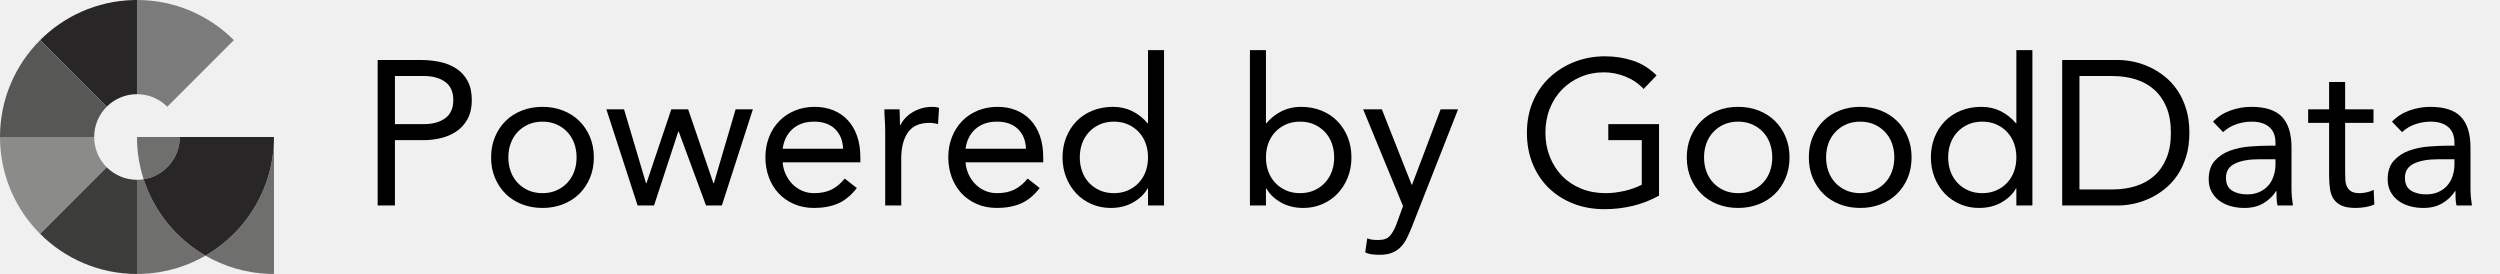
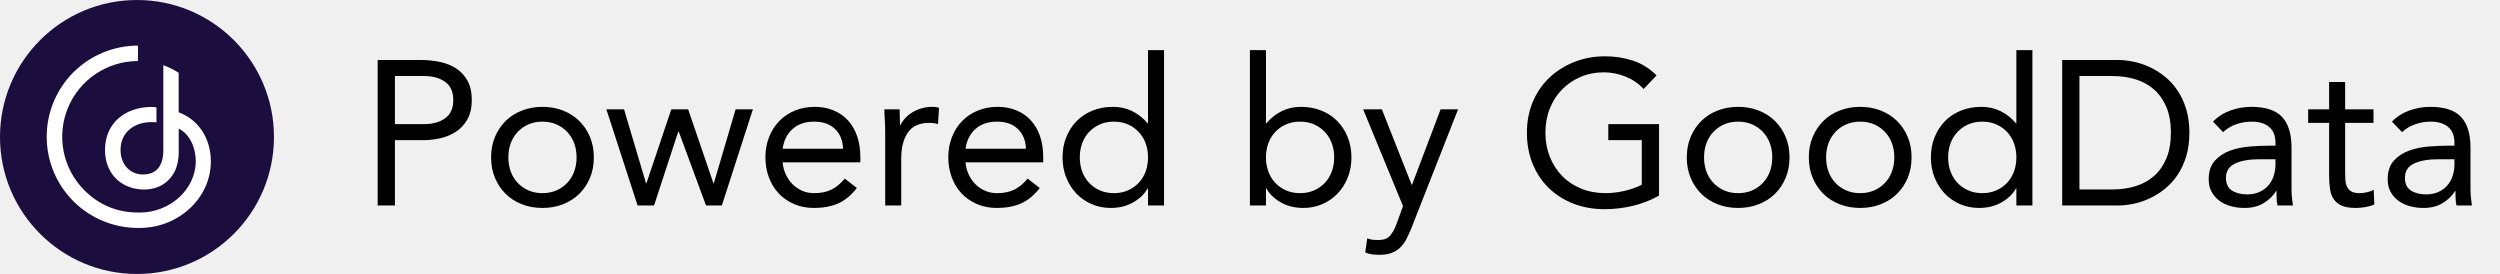
- <svg xmlns="http://www.w3.org/2000/svg" width="146px" height="16px" viewBox="0 0 146 16" version="1.1">
-   <g id="Design" stroke="none" stroke-width="1" fill="none" fill-rule="evenodd">
-     <g id="Specification" transform="translate(-30, -70)">
-       <g id="watermark/small" transform="translate(30, 70)">
-         <path d="M23.064,12 L23.064,8.184 L24.768,8.184 C25.064,8.184 25.376,8.148 25.704,8.076 C26.032,8.004 26.334,7.88 26.61,7.704 C26.886,7.528 27.112,7.288 27.288,6.984 C27.464,6.68 27.552,6.296 27.552,5.832 C27.552,5.392 27.47,5.022 27.306,4.722 C27.142,4.422 26.922,4.182 26.646,4.002 C26.37,3.822 26.054,3.694 25.698,3.618 C25.342,3.542 24.968,3.504 24.576,3.504 L24.576,3.504 L22.056,3.504 L22.056,12 L23.064,12 Z M24.768,7.248 L23.064,7.248 L23.064,4.44 L24.768,4.44 C25.272,4.44 25.682,4.554 25.998,4.782 C26.314,5.01 26.472,5.364 26.472,5.844 C26.472,6.324 26.314,6.678 25.998,6.906 C25.682,7.134 25.272,7.248 24.768,7.248 L24.768,7.248 Z M31.68,12.144 C32.112,12.144 32.512,12.072 32.88,11.928 C33.248,11.784 33.564,11.582 33.828,11.322 C34.092,11.062 34.3,10.752 34.452,10.392 C34.604,10.032 34.68,9.632 34.68,9.192 C34.68,8.752 34.604,8.352 34.452,7.992 C34.3,7.632 34.092,7.322 33.828,7.062 C33.564,6.802 33.248,6.6 32.88,6.456 C32.512,6.312 32.112,6.24 31.68,6.24 C31.248,6.24 30.848,6.312 30.48,6.456 C30.112,6.6 29.796,6.802 29.532,7.062 C29.268,7.322 29.06,7.632 28.908,7.992 C28.756,8.352 28.68,8.752 28.68,9.192 C28.68,9.632 28.756,10.032 28.908,10.392 C29.06,10.752 29.268,11.062 29.532,11.322 C29.796,11.582 30.112,11.784 30.48,11.928 C30.848,12.072 31.248,12.144 31.68,12.144 Z M31.68,11.28 C31.376,11.28 31.102,11.226 30.858,11.118 C30.614,11.01 30.404,10.862 30.228,10.674 C30.052,10.486 29.918,10.266 29.826,10.014 C29.734,9.762 29.688,9.488 29.688,9.192 C29.688,8.896 29.734,8.622 29.826,8.37 C29.918,8.118 30.052,7.898 30.228,7.71 C30.404,7.522 30.614,7.374 30.858,7.266 C31.102,7.158 31.376,7.104 31.68,7.104 C31.984,7.104 32.258,7.158 32.502,7.266 C32.746,7.374 32.956,7.522 33.132,7.71 C33.308,7.898 33.442,8.118 33.534,8.37 C33.626,8.622 33.672,8.896 33.672,9.192 C33.672,9.488 33.626,9.762 33.534,10.014 C33.442,10.266 33.308,10.486 33.132,10.674 C32.956,10.862 32.746,11.01 32.502,11.118 C32.258,11.226 31.984,11.28 31.68,11.28 Z M38.196,12 L39.612,7.68 L39.636,7.68 L41.232,12 L42.156,12 L43.968,6.384 L42.96,6.384 L41.688,10.704 L41.664,10.704 L40.188,6.384 L39.204,6.384 L37.752,10.704 L37.728,10.704 L36.444,6.384 L35.412,6.384 L37.236,12 L38.196,12 Z M47.544,12.144 C48.072,12.144 48.536,12.058 48.936,11.886 C49.336,11.714 49.704,11.412 50.04,10.98 L50.04,10.98 L49.332,10.428 C49.108,10.708 48.856,10.92 48.576,11.064 C48.296,11.208 47.952,11.28 47.544,11.28 C47.288,11.28 47.052,11.232 46.836,11.136 C46.62,11.04 46.432,10.91 46.272,10.746 C46.112,10.582 45.982,10.39 45.882,10.17 C45.782,9.95 45.724,9.72 45.708,9.48 L45.708,9.48 L50.244,9.48 L50.244,9.18 C50.244,8.716 50.18,8.302 50.052,7.938 C49.924,7.574 49.742,7.266 49.506,7.014 C49.27,6.762 48.988,6.57 48.66,6.438 C48.332,6.306 47.972,6.24 47.58,6.24 C47.164,6.24 46.78,6.312 46.428,6.456 C46.076,6.6 45.772,6.802 45.516,7.062 C45.26,7.322 45.06,7.634 44.916,7.998 C44.772,8.362 44.7,8.76 44.7,9.192 C44.7,9.6 44.766,9.984 44.898,10.344 C45.03,10.704 45.218,11.016 45.462,11.28 C45.706,11.544 46.004,11.754 46.356,11.91 C46.708,12.066 47.104,12.144 47.544,12.144 Z M49.236,8.688 L45.708,8.688 C45.772,8.208 45.964,7.824 46.284,7.536 C46.604,7.248 47.024,7.104 47.544,7.104 C48.064,7.104 48.472,7.248 48.768,7.536 C49.064,7.824 49.22,8.208 49.236,8.688 L49.236,8.688 Z M52.632,12 L52.632,9.264 C52.632,8.616 52.762,8.106 53.022,7.734 C53.282,7.362 53.7,7.176 54.276,7.176 C54.452,7.176 54.62,7.2 54.78,7.248 L54.78,7.248 L54.84,6.3 C54.776,6.276 54.712,6.26 54.648,6.252 C54.584,6.244 54.52,6.24 54.456,6.24 C54.224,6.24 54.008,6.27 53.808,6.33 C53.608,6.39 53.428,6.47 53.268,6.57 C53.108,6.67 52.97,6.784 52.854,6.912 C52.738,7.04 52.648,7.172 52.584,7.308 L52.584,7.308 L52.56,7.308 C52.56,7.148 52.556,6.992 52.548,6.84 C52.54,6.688 52.536,6.536 52.536,6.384 L52.536,6.384 L51.648,6.384 C51.648,6.568 51.656,6.772 51.672,6.996 C51.688,7.22 51.696,7.46 51.696,7.716 L51.696,7.716 L51.696,12 L52.632,12 Z M58.224,12.144 C58.752,12.144 59.216,12.058 59.616,11.886 C60.016,11.714 60.384,11.412 60.72,10.98 L60.72,10.98 L60.012,10.428 C59.788,10.708 59.536,10.92 59.256,11.064 C58.976,11.208 58.632,11.28 58.224,11.28 C57.968,11.28 57.732,11.232 57.516,11.136 C57.3,11.04 57.112,10.91 56.952,10.746 C56.792,10.582 56.662,10.39 56.562,10.17 C56.462,9.95 56.404,9.72 56.388,9.48 L56.388,9.48 L60.924,9.48 L60.924,9.18 C60.924,8.716 60.86,8.302 60.732,7.938 C60.604,7.574 60.422,7.266 60.186,7.014 C59.95,6.762 59.668,6.57 59.34,6.438 C59.012,6.306 58.652,6.24 58.26,6.24 C57.844,6.24 57.46,6.312 57.108,6.456 C56.756,6.6 56.452,6.802 56.196,7.062 C55.94,7.322 55.74,7.634 55.596,7.998 C55.452,8.362 55.38,8.76 55.38,9.192 C55.38,9.6 55.446,9.984 55.578,10.344 C55.71,10.704 55.898,11.016 56.142,11.28 C56.386,11.544 56.684,11.754 57.036,11.91 C57.388,12.066 57.784,12.144 58.224,12.144 Z M59.916,8.688 L56.388,8.688 C56.452,8.208 56.644,7.824 56.964,7.536 C57.284,7.248 57.704,7.104 58.224,7.104 C58.744,7.104 59.152,7.248 59.448,7.536 C59.744,7.824 59.9,8.208 59.916,8.688 L59.916,8.688 Z M64.86,12.144 C65.364,12.144 65.806,12.034 66.186,11.814 C66.566,11.594 66.844,11.324 67.02,11.004 L67.02,11.004 L67.044,11.004 L67.044,12 L67.98,12 L67.98,2.928 L67.044,2.928 L67.044,7.2 L67.02,7.2 C66.764,6.896 66.466,6.66 66.126,6.492 C65.786,6.324 65.412,6.24 65.004,6.24 C64.564,6.24 64.162,6.314 63.798,6.462 C63.434,6.61 63.124,6.816 62.868,7.08 C62.612,7.344 62.412,7.656 62.268,8.016 C62.124,8.376 62.052,8.768 62.052,9.192 C62.052,9.616 62.124,10.008 62.268,10.368 C62.412,10.728 62.61,11.04 62.862,11.304 C63.114,11.568 63.412,11.774 63.756,11.922 C64.1,12.07 64.468,12.144 64.86,12.144 Z M65.052,11.28 C64.748,11.28 64.474,11.226 64.23,11.118 C63.986,11.01 63.776,10.862 63.6,10.674 C63.424,10.486 63.29,10.266 63.198,10.014 C63.106,9.762 63.06,9.488 63.06,9.192 C63.06,8.896 63.106,8.622 63.198,8.37 C63.29,8.118 63.424,7.898 63.6,7.71 C63.776,7.522 63.986,7.374 64.23,7.266 C64.474,7.158 64.748,7.104 65.052,7.104 C65.356,7.104 65.63,7.158 65.874,7.266 C66.118,7.374 66.328,7.522 66.504,7.71 C66.68,7.898 66.814,8.118 66.906,8.37 C66.998,8.622 67.044,8.896 67.044,9.192 C67.044,9.488 66.998,9.762 66.906,10.014 C66.814,10.266 66.68,10.486 66.504,10.674 C66.328,10.862 66.118,11.01 65.874,11.118 C65.63,11.226 65.356,11.28 65.052,11.28 Z M76.116,12.144 C76.508,12.144 76.876,12.07 77.22,11.922 C77.564,11.774 77.862,11.568 78.114,11.304 C78.366,11.04 78.564,10.728 78.708,10.368 C78.852,10.008 78.924,9.616 78.924,9.192 C78.924,8.768 78.852,8.376 78.708,8.016 C78.564,7.656 78.364,7.344 78.108,7.08 C77.852,6.816 77.542,6.61 77.178,6.462 C76.814,6.314 76.412,6.24 75.972,6.24 C75.564,6.24 75.19,6.324 74.85,6.492 C74.51,6.66 74.212,6.896 73.956,7.2 L73.956,7.2 L73.932,7.2 L73.932,2.928 L72.996,2.928 L72.996,12 L73.932,12 L73.932,11.004 L73.956,11.004 C74.132,11.324 74.41,11.594 74.79,11.814 C75.17,12.034 75.612,12.144 76.116,12.144 Z M75.924,11.28 C75.62,11.28 75.346,11.226 75.102,11.118 C74.858,11.01 74.648,10.862 74.472,10.674 C74.296,10.486 74.162,10.266 74.07,10.014 C73.978,9.762 73.932,9.488 73.932,9.192 C73.932,8.896 73.978,8.622 74.07,8.37 C74.162,8.118 74.296,7.898 74.472,7.71 C74.648,7.522 74.858,7.374 75.102,7.266 C75.346,7.158 75.62,7.104 75.924,7.104 C76.228,7.104 76.502,7.158 76.746,7.266 C76.99,7.374 77.2,7.522 77.376,7.71 C77.552,7.898 77.686,8.118 77.778,8.37 C77.87,8.622 77.916,8.896 77.916,9.192 C77.916,9.488 77.87,9.762 77.778,10.014 C77.686,10.266 77.552,10.486 77.376,10.674 C77.2,10.862 76.99,11.01 76.746,11.118 C76.502,11.226 76.228,11.28 75.924,11.28 Z M80.568,14.88 C80.848,14.88 81.086,14.842 81.282,14.766 C81.478,14.69 81.646,14.582 81.786,14.442 C81.926,14.302 82.046,14.134 82.146,13.938 C82.246,13.742 82.344,13.524 82.44,13.284 L82.44,13.284 L85.152,6.384 L84.132,6.384 L82.464,10.788 L82.44,10.788 L80.7,6.384 L79.608,6.384 L81.936,12.036 L81.552,13.092 C81.448,13.372 81.324,13.596 81.18,13.764 C81.036,13.932 80.812,14.016 80.508,14.016 C80.372,14.016 80.252,14.01 80.148,13.998 C80.044,13.986 79.944,13.96 79.848,13.92 L79.848,13.92 L79.728,14.736 C79.856,14.8 79.994,14.84 80.142,14.856 C80.29,14.872 80.432,14.88 80.568,14.88 Z M93.708,12.216 C94.26,12.216 94.806,12.152 95.346,12.024 C95.886,11.896 96.4,11.696 96.888,11.424 L96.888,11.424 L96.888,7.248 L93.924,7.248 L93.924,8.184 L95.88,8.184 L95.88,10.788 C95.568,10.948 95.224,11.07 94.848,11.154 C94.472,11.238 94.112,11.28 93.768,11.28 C93.248,11.28 92.772,11.192 92.34,11.016 C91.908,10.84 91.538,10.594 91.23,10.278 C90.922,9.962 90.682,9.588 90.51,9.156 C90.338,8.724 90.252,8.256 90.252,7.752 C90.252,7.24 90.338,6.768 90.51,6.336 C90.682,5.904 90.922,5.532 91.23,5.22 C91.538,4.908 91.9,4.664 92.316,4.488 C92.732,4.312 93.184,4.224 93.672,4.224 C94.104,4.224 94.526,4.308 94.938,4.476 C95.35,4.644 95.7,4.884 95.988,5.196 L95.988,5.196 L96.744,4.404 C96.336,3.996 95.874,3.708 95.358,3.54 C94.842,3.372 94.304,3.288 93.744,3.288 C93.104,3.288 92.508,3.396 91.956,3.612 C91.404,3.828 90.92,4.13 90.504,4.518 C90.088,4.906 89.762,5.374 89.526,5.922 C89.29,6.47 89.172,7.08 89.172,7.752 C89.172,8.416 89.284,9.022 89.508,9.57 C89.732,10.118 90.046,10.588 90.45,10.98 C90.854,11.372 91.332,11.676 91.884,11.892 C92.436,12.108 93.044,12.216 93.708,12.216 Z M101.508,12.144 C101.94,12.144 102.34,12.072 102.708,11.928 C103.076,11.784 103.392,11.582 103.656,11.322 C103.92,11.062 104.128,10.752 104.28,10.392 C104.432,10.032 104.508,9.632 104.508,9.192 C104.508,8.752 104.432,8.352 104.28,7.992 C104.128,7.632 103.92,7.322 103.656,7.062 C103.392,6.802 103.076,6.6 102.708,6.456 C102.34,6.312 101.94,6.24 101.508,6.24 C101.076,6.24 100.676,6.312 100.308,6.456 C99.94,6.6 99.624,6.802 99.36,7.062 C99.096,7.322 98.888,7.632 98.736,7.992 C98.584,8.352 98.508,8.752 98.508,9.192 C98.508,9.632 98.584,10.032 98.736,10.392 C98.888,10.752 99.096,11.062 99.36,11.322 C99.624,11.582 99.94,11.784 100.308,11.928 C100.676,12.072 101.076,12.144 101.508,12.144 Z M101.508,11.28 C101.204,11.28 100.93,11.226 100.686,11.118 C100.442,11.01 100.232,10.862 100.056,10.674 C99.88,10.486 99.746,10.266 99.654,10.014 C99.562,9.762 99.516,9.488 99.516,9.192 C99.516,8.896 99.562,8.622 99.654,8.37 C99.746,8.118 99.88,7.898 100.056,7.71 C100.232,7.522 100.442,7.374 100.686,7.266 C100.93,7.158 101.204,7.104 101.508,7.104 C101.812,7.104 102.086,7.158 102.33,7.266 C102.574,7.374 102.784,7.522 102.96,7.71 C103.136,7.898 103.27,8.118 103.362,8.37 C103.454,8.622 103.5,8.896 103.5,9.192 C103.5,9.488 103.454,9.762 103.362,10.014 C103.27,10.266 103.136,10.486 102.96,10.674 C102.784,10.862 102.574,11.01 102.33,11.118 C102.086,11.226 101.812,11.28 101.508,11.28 Z M108.636,12.144 C109.068,12.144 109.468,12.072 109.836,11.928 C110.204,11.784 110.52,11.582 110.784,11.322 C111.048,11.062 111.256,10.752 111.408,10.392 C111.56,10.032 111.636,9.632 111.636,9.192 C111.636,8.752 111.56,8.352 111.408,7.992 C111.256,7.632 111.048,7.322 110.784,7.062 C110.52,6.802 110.204,6.6 109.836,6.456 C109.468,6.312 109.068,6.24 108.636,6.24 C108.204,6.24 107.804,6.312 107.436,6.456 C107.068,6.6 106.752,6.802 106.488,7.062 C106.224,7.322 106.016,7.632 105.864,7.992 C105.712,8.352 105.636,8.752 105.636,9.192 C105.636,9.632 105.712,10.032 105.864,10.392 C106.016,10.752 106.224,11.062 106.488,11.322 C106.752,11.582 107.068,11.784 107.436,11.928 C107.804,12.072 108.204,12.144 108.636,12.144 Z M108.636,11.28 C108.332,11.28 108.058,11.226 107.814,11.118 C107.57,11.01 107.36,10.862 107.184,10.674 C107.008,10.486 106.874,10.266 106.782,10.014 C106.69,9.762 106.644,9.488 106.644,9.192 C106.644,8.896 106.69,8.622 106.782,8.37 C106.874,8.118 107.008,7.898 107.184,7.71 C107.36,7.522 107.57,7.374 107.814,7.266 C108.058,7.158 108.332,7.104 108.636,7.104 C108.94,7.104 109.214,7.158 109.458,7.266 C109.702,7.374 109.912,7.522 110.088,7.71 C110.264,7.898 110.398,8.118 110.49,8.37 C110.582,8.622 110.628,8.896 110.628,9.192 C110.628,9.488 110.582,9.762 110.49,10.014 C110.398,10.266 110.264,10.486 110.088,10.674 C109.912,10.862 109.702,11.01 109.458,11.118 C109.214,11.226 108.94,11.28 108.636,11.28 Z M115.572,12.144 C116.076,12.144 116.518,12.034 116.898,11.814 C117.278,11.594 117.556,11.324 117.732,11.004 L117.732,11.004 L117.756,11.004 L117.756,12 L118.692,12 L118.692,2.928 L117.756,2.928 L117.756,7.2 L117.732,7.2 C117.476,6.896 117.178,6.66 116.838,6.492 C116.498,6.324 116.124,6.24 115.716,6.24 C115.276,6.24 114.874,6.314 114.51,6.462 C114.146,6.61 113.836,6.816 113.58,7.08 C113.324,7.344 113.124,7.656 112.98,8.016 C112.836,8.376 112.764,8.768 112.764,9.192 C112.764,9.616 112.836,10.008 112.98,10.368 C113.124,10.728 113.322,11.04 113.574,11.304 C113.826,11.568 114.124,11.774 114.468,11.922 C114.812,12.07 115.18,12.144 115.572,12.144 Z M115.764,11.28 C115.46,11.28 115.186,11.226 114.942,11.118 C114.698,11.01 114.488,10.862 114.312,10.674 C114.136,10.486 114.002,10.266 113.91,10.014 C113.818,9.762 113.772,9.488 113.772,9.192 C113.772,8.896 113.818,8.622 113.91,8.37 C114.002,8.118 114.136,7.898 114.312,7.71 C114.488,7.522 114.698,7.374 114.942,7.266 C115.186,7.158 115.46,7.104 115.764,7.104 C116.068,7.104 116.342,7.158 116.586,7.266 C116.83,7.374 117.04,7.522 117.216,7.71 C117.392,7.898 117.526,8.118 117.618,8.37 C117.71,8.622 117.756,8.896 117.756,9.192 C117.756,9.488 117.71,9.762 117.618,10.014 C117.526,10.266 117.392,10.486 117.216,10.674 C117.04,10.862 116.83,11.01 116.586,11.118 C116.342,11.226 116.068,11.28 115.764,11.28 Z M123.696,12 C123.976,12 124.272,11.968 124.584,11.904 C124.896,11.84 125.206,11.738 125.514,11.598 C125.822,11.458 126.118,11.276 126.402,11.052 C126.686,10.828 126.936,10.558 127.152,10.242 C127.368,9.926 127.54,9.562 127.668,9.15 C127.796,8.738 127.86,8.272 127.86,7.752 C127.86,7.232 127.796,6.766 127.668,6.354 C127.54,5.942 127.368,5.578 127.152,5.262 C126.936,4.946 126.686,4.676 126.402,4.452 C126.118,4.228 125.822,4.046 125.514,3.906 C125.206,3.766 124.896,3.664 124.584,3.6 C124.272,3.536 123.976,3.504 123.696,3.504 L123.696,3.504 L120.432,3.504 L120.432,12 L123.696,12 Z M123.36,11.064 L121.44,11.064 L121.44,4.44 L123.36,4.44 C123.848,4.44 124.3,4.504 124.716,4.632 C125.132,4.76 125.492,4.958 125.796,5.226 C126.1,5.494 126.34,5.836 126.516,6.252 C126.692,6.668 126.78,7.168 126.78,7.752 C126.78,8.336 126.692,8.836 126.516,9.252 C126.34,9.668 126.1,10.01 125.796,10.278 C125.492,10.546 125.132,10.744 124.716,10.872 C124.3,11 123.848,11.064 123.36,11.064 L123.36,11.064 Z M131.076,12.144 C131.508,12.144 131.878,12.052 132.186,11.868 C132.494,11.684 132.74,11.448 132.924,11.16 L132.924,11.16 L132.948,11.16 C132.948,11.28 132.95,11.418 132.954,11.574 C132.958,11.73 132.976,11.872 133.008,12 L133.008,12 L133.908,12 C133.884,11.856 133.864,11.698 133.848,11.526 C133.832,11.354 133.824,11.188 133.824,11.028 L133.824,11.028 L133.824,8.616 C133.824,7.816 133.64,7.22 133.272,6.828 C132.904,6.436 132.304,6.24 131.472,6.24 C131.064,6.24 130.662,6.31 130.266,6.45 C129.87,6.59 129.528,6.808 129.24,7.104 L129.24,7.104 L129.828,7.716 C130.052,7.508 130.31,7.354 130.602,7.254 C130.894,7.154 131.192,7.104 131.496,7.104 C131.936,7.104 132.278,7.208 132.522,7.416 C132.766,7.624 132.888,7.932 132.888,8.34 L132.888,8.34 L132.888,8.508 L132.528,8.508 C132.184,8.508 131.806,8.524 131.394,8.556 C130.982,8.588 130.598,8.668 130.242,8.796 C129.886,8.924 129.588,9.12 129.348,9.384 C129.108,9.648 128.988,10.012 128.988,10.476 C128.988,10.748 129.044,10.988 129.156,11.196 C129.268,11.404 129.418,11.578 129.606,11.718 C129.794,11.858 130.014,11.964 130.266,12.036 C130.518,12.108 130.788,12.144 131.076,12.144 Z M131.232,11.352 C130.88,11.352 130.586,11.278 130.35,11.13 C130.114,10.982 129.996,10.732 129.996,10.38 C129.996,9.996 130.172,9.72 130.524,9.552 C130.876,9.384 131.352,9.3 131.952,9.3 L131.952,9.3 L132.888,9.3 L132.888,9.66 C132.88,9.892 132.84,10.11 132.768,10.314 C132.696,10.518 132.592,10.696 132.456,10.848 C132.32,11 132.15,11.122 131.946,11.214 C131.742,11.306 131.504,11.352 131.232,11.352 Z M137.568,12.144 C137.744,12.144 137.93,12.128 138.126,12.096 C138.322,12.064 138.5,12.012 138.66,11.94 L138.66,11.94 L138.624,11.088 C138.496,11.152 138.36,11.2 138.216,11.232 C138.072,11.264 137.932,11.28 137.796,11.28 C137.588,11.28 137.428,11.246 137.316,11.178 C137.204,11.11 137.12,11.018 137.064,10.902 C137.008,10.786 136.976,10.65 136.968,10.494 C136.96,10.338 136.956,10.168 136.956,9.984 L136.956,9.984 L136.956,7.176 L138.612,7.176 L138.612,6.384 L136.956,6.384 L136.956,4.788 L136.02,4.788 L136.02,6.384 L134.796,6.384 L134.796,7.176 L136.02,7.176 L136.02,10.26 C136.02,10.548 136.038,10.81 136.074,11.046 C136.11,11.282 136.184,11.48 136.296,11.64 C136.408,11.8 136.564,11.924 136.764,12.012 C136.964,12.1 137.232,12.144 137.568,12.144 Z M141.528,12.144 C141.96,12.144 142.33,12.052 142.638,11.868 C142.946,11.684 143.192,11.448 143.376,11.16 L143.376,11.16 L143.4,11.16 C143.4,11.28 143.402,11.418 143.406,11.574 C143.41,11.73 143.428,11.872 143.46,12 L143.46,12 L144.36,12 C144.336,11.856 144.316,11.698 144.3,11.526 C144.284,11.354 144.276,11.188 144.276,11.028 L144.276,11.028 L144.276,8.616 C144.276,7.816 144.092,7.22 143.724,6.828 C143.356,6.436 142.756,6.24 141.924,6.24 C141.516,6.24 141.114,6.31 140.718,6.45 C140.322,6.59 139.98,6.808 139.692,7.104 L139.692,7.104 L140.28,7.716 C140.504,7.508 140.762,7.354 141.054,7.254 C141.346,7.154 141.644,7.104 141.948,7.104 C142.388,7.104 142.73,7.208 142.974,7.416 C143.218,7.624 143.34,7.932 143.34,8.34 L143.34,8.34 L143.34,8.508 L142.98,8.508 C142.636,8.508 142.258,8.524 141.846,8.556 C141.434,8.588 141.05,8.668 140.694,8.796 C140.338,8.924 140.04,9.12 139.8,9.384 C139.56,9.648 139.44,10.012 139.44,10.476 C139.44,10.748 139.496,10.988 139.608,11.196 C139.72,11.404 139.87,11.578 140.058,11.718 C140.246,11.858 140.466,11.964 140.718,12.036 C140.97,12.108 141.24,12.144 141.528,12.144 Z M141.684,11.352 C141.332,11.352 141.038,11.278 140.802,11.13 C140.566,10.982 140.448,10.732 140.448,10.38 C140.448,9.996 140.624,9.72 140.976,9.552 C141.328,9.384 141.804,9.3 142.404,9.3 L142.404,9.3 L143.34,9.3 L143.34,9.66 C143.332,9.892 143.292,10.11 143.22,10.314 C143.148,10.518 143.044,10.696 142.908,10.848 C142.772,11 142.602,11.122 142.398,11.214 C142.194,11.306 141.956,11.352 141.684,11.352 Z" id="PoweredbyGoodData" fill="#000000" fill-rule="nonzero" />
-         <g id="G-logo" transform="translate(0, -0)">
-           <g id="Combined-Shape">
-             <path d="M16,16 L15.751,15.996 C14.387,15.954 13.109,15.571 12,14.93 C14.392,13.546 16,10.961 16,8 L16,8 L16,16 Z M10.5,8 C10.5,9.248 9.586,10.282 8.39,10.47 C9.002,12.364 10.304,13.949 12,14.93 C10.892,15.571 9.613,15.954 8.249,15.996 L8,16 L8,10.5 C8.133,10.5 8.263,10.49 8.39,10.47 C8.136,9.691 8,8.861 8,8 L8,8 Z" fill="#6F6F6E" />
-             <path d="M16,8 C16,10.961 14.392,13.546 12.001,14.929 C10.304,13.949 9.002,12.364 8.388,10.469 C9.585,10.283 10.5,9.248 10.5,8 L16,8 Z" fill="#292627" />
-             <path d="M2.056,7.712 L5.945,11.602 C4.552,12.995 2.647,13.876 0.537,13.941 L0.288,13.945 L0.288,8.445 C0.979,8.445 1.604,8.165 2.056,7.712 Z" fill="#8B8B8A" transform="translate(3.116366, 10.82843) rotate(-270) translate(-3.116366, -10.82843) " />
-             <path d="M8.288,10.055 C8.288,12.264 7.393,14.264 5.945,15.712 L2.055,11.823 C2.508,11.371 2.788,10.746 2.788,10.055 L8.288,10.055 Z" fill="#3C3C3B" transform="translate(5.171573, 12.88363) rotate(-270) translate(-5.171573, -12.88363) " />
-             <path d="M4.111,1.55431223e-15 L8,3.89 C6.607,5.283 4.702,6.164 2.592,6.229 L2.343,6.233 L2.343,0.733 C3.034,0.733 3.659,0.453 4.111,1.55431223e-15 Z" fill="#292627" transform="translate(5.171573, 3.116366) rotate(-180) translate(-5.171573, -3.116366) " />
-             <path d="M6.233,2.343 C6.233,4.552 5.337,6.552 3.89,8 L2.49800181e-16,4.111 C0.453,3.659 0.733,3.034 0.733,2.343 L6.233,2.343 Z" fill="#575756" transform="translate(3.116366, 5.171573) rotate(-180) translate(-3.116366, -5.171573) " />
-             <path d="M13.945,0.288 C13.945,2.497 13.049,4.497 11.602,5.945 L7.712,2.056 C8.165,1.604 8.445,0.979 8.445,0.288 L13.945,0.288 Z" fill="#7C7B7B" transform="translate(10.82843, 3.116366) rotate(-90) translate(-10.82843, -3.116366) " />
-           </g>
-         </g>
-       </g>
-     </g>
-   </g>
+ <svg xmlns="http://www.w3.org/2000/svg" width="146" height="16" viewBox="0 0 146 16" fill="none">
+   <path d="M23.064 12V8.184H24.768C25.064 8.184 25.376 8.148 25.704 8.076C26.032 8.004 26.334 7.88 26.61 7.704C26.886 7.528 27.112 7.288 27.288 6.984C27.464 6.68 27.552 6.296 27.552 5.832C27.552 5.392 27.47 5.022 27.306 4.722C27.142 4.422 26.922 4.182 26.646 4.002C26.37 3.822 26.054 3.694 25.698 3.618C25.342 3.542 24.968 3.504 24.576 3.504H22.056V12H23.064ZM24.768 7.248H23.064V4.44H24.768C25.272 4.44 25.682 4.554 25.998 4.782C26.314 5.01 26.472 5.364 26.472 5.844C26.472 6.324 26.314 6.678 25.998 6.906C25.682 7.134 25.272 7.248 24.768 7.248ZM31.68 12.144C32.112 12.144 32.512 12.072 32.88 11.928C33.248 11.784 33.564 11.582 33.828 11.322C34.092 11.062 34.3 10.752 34.452 10.392C34.604 10.032 34.68 9.632 34.68 9.192C34.68 8.752 34.604 8.352 34.452 7.992C34.3 7.632 34.092 7.322 33.828 7.062C33.564 6.802 33.248 6.6 32.88 6.456C32.512 6.312 32.112 6.24 31.68 6.24C31.248 6.24 30.848 6.312 30.48 6.456C30.112 6.6 29.796 6.802 29.532 7.062C29.268 7.322 29.06 7.632 28.908 7.992C28.756 8.352 28.68 8.752 28.68 9.192C28.68 9.632 28.756 10.032 28.908 10.392C29.06 10.752 29.268 11.062 29.532 11.322C29.796 11.582 30.112 11.784 30.48 11.928C30.848 12.072 31.248 12.144 31.68 12.144ZM31.68 11.28C31.376 11.28 31.102 11.226 30.858 11.118C30.614 11.01 30.404 10.862 30.228 10.674C30.052 10.486 29.918 10.266 29.826 10.014C29.734 9.762 29.688 9.488 29.688 9.192C29.688 8.896 29.734 8.622 29.826 8.37C29.918 8.118 30.052 7.898 30.228 7.71C30.404 7.522 30.614 7.374 30.858 7.266C31.102 7.158 31.376 7.104 31.68 7.104C31.984 7.104 32.258 7.158 32.502 7.266C32.746 7.374 32.956 7.522 33.132 7.71C33.308 7.898 33.442 8.118 33.534 8.37C33.626 8.622 33.672 8.896 33.672 9.192C33.672 9.488 33.626 9.762 33.534 10.014C33.442 10.266 33.308 10.486 33.132 10.674C32.956 10.862 32.746 11.01 32.502 11.118C32.258 11.226 31.984 11.28 31.68 11.28ZM38.196 12L39.612 7.68H39.636L41.232 12H42.156L43.968 6.384H42.96L41.688 10.704H41.664L40.188 6.384H39.204L37.752 10.704H37.728L36.444 6.384H35.412L37.236 12H38.196ZM47.544 12.144C48.072 12.144 48.536 12.058 48.936 11.886C49.336 11.714 49.704 11.412 50.04 10.98L49.332 10.428C49.108 10.708 48.856 10.92 48.576 11.064C48.296 11.208 47.952 11.28 47.544 11.28C47.288 11.28 47.052 11.232 46.836 11.136C46.62 11.04 46.432 10.91 46.272 10.746C46.112 10.582 45.982 10.39 45.882 10.17C45.782 9.95 45.724 9.72 45.708 9.48H50.244V9.18C50.244 8.716 50.18 8.302 50.052 7.938C49.924 7.574 49.742 7.266 49.506 7.014C49.27 6.762 48.988 6.57 48.66 6.438C48.332 6.306 47.972 6.24 47.58 6.24C47.164 6.24 46.78 6.312 46.428 6.456C46.076 6.6 45.772 6.802 45.516 7.062C45.26 7.322 45.06 7.634 44.916 7.998C44.772 8.362 44.7 8.76 44.7 9.192C44.7 9.6 44.766 9.984 44.898 10.344C45.03 10.704 45.218 11.016 45.462 11.28C45.706 11.544 46.004 11.754 46.356 11.91C46.708 12.066 47.104 12.144 47.544 12.144ZM49.236 8.688H45.708C45.772 8.208 45.964 7.824 46.284 7.536C46.604 7.248 47.024 7.104 47.544 7.104C48.064 7.104 48.472 7.248 48.768 7.536C49.064 7.824 49.22 8.208 49.236 8.688ZM52.632 12V9.264C52.632 8.616 52.762 8.106 53.022 7.734C53.282 7.362 53.7 7.176 54.276 7.176C54.452 7.176 54.62 7.2 54.78 7.248L54.84 6.3C54.776 6.276 54.712 6.26 54.648 6.252C54.584 6.244 54.52 6.24 54.456 6.24C54.224 6.24 54.008 6.27 53.808 6.33C53.608 6.39 53.428 6.47 53.268 6.57C53.108 6.67 52.97 6.784 52.854 6.912C52.738 7.04 52.648 7.172 52.584 7.308H52.56C52.56 7.148 52.556 6.992 52.548 6.84C52.54 6.688 52.536 6.536 52.536 6.384H51.648C51.648 6.568 51.656 6.772 51.672 6.996C51.688 7.22 51.696 7.46 51.696 7.716V12H52.632ZM58.224 12.144C58.752 12.144 59.216 12.058 59.616 11.886C60.016 11.714 60.384 11.412 60.72 10.98L60.012 10.428C59.788 10.708 59.536 10.92 59.256 11.064C58.976 11.208 58.632 11.28 58.224 11.28C57.968 11.28 57.732 11.232 57.516 11.136C57.3 11.04 57.112 10.91 56.952 10.746C56.792 10.582 56.662 10.39 56.562 10.17C56.462 9.95 56.404 9.72 56.388 9.48H60.924V9.18C60.924 8.716 60.86 8.302 60.732 7.938C60.604 7.574 60.422 7.266 60.186 7.014C59.95 6.762 59.668 6.57 59.34 6.438C59.012 6.306 58.652 6.24 58.26 6.24C57.844 6.24 57.46 6.312 57.108 6.456C56.756 6.6 56.452 6.802 56.196 7.062C55.94 7.322 55.74 7.634 55.596 7.998C55.452 8.362 55.38 8.76 55.38 9.192C55.38 9.6 55.446 9.984 55.578 10.344C55.71 10.704 55.898 11.016 56.142 11.28C56.386 11.544 56.684 11.754 57.036 11.91C57.388 12.066 57.784 12.144 58.224 12.144ZM59.916 8.688H56.388C56.452 8.208 56.644 7.824 56.964 7.536C57.284 7.248 57.704 7.104 58.224 7.104C58.744 7.104 59.152 7.248 59.448 7.536C59.744 7.824 59.9 8.208 59.916 8.688ZM64.86 12.144C65.364 12.144 65.806 12.034 66.186 11.814C66.566 11.594 66.844 11.324 67.02 11.004H67.044V12H67.98V2.928H67.044V7.2H67.02C66.764 6.896 66.466 6.66 66.126 6.492C65.786 6.324 65.412 6.24 65.004 6.24C64.564 6.24 64.162 6.314 63.798 6.462C63.434 6.61 63.124 6.816 62.868 7.08C62.612 7.344 62.412 7.656 62.268 8.016C62.124 8.376 62.052 8.768 62.052 9.192C62.052 9.616 62.124 10.008 62.268 10.368C62.412 10.728 62.61 11.04 62.862 11.304C63.114 11.568 63.412 11.774 63.756 11.922C64.1 12.07 64.468 12.144 64.86 12.144ZM65.052 11.28C64.748 11.28 64.474 11.226 64.23 11.118C63.986 11.01 63.776 10.862 63.6 10.674C63.424 10.486 63.29 10.266 63.198 10.014C63.106 9.762 63.06 9.488 63.06 9.192C63.06 8.896 63.106 8.622 63.198 8.37C63.29 8.118 63.424 7.898 63.6 7.71C63.776 7.522 63.986 7.374 64.23 7.266C64.474 7.158 64.748 7.104 65.052 7.104C65.356 7.104 65.63 7.158 65.874 7.266C66.118 7.374 66.328 7.522 66.504 7.71C66.68 7.898 66.814 8.118 66.906 8.37C66.998 8.622 67.044 8.896 67.044 9.192C67.044 9.488 66.998 9.762 66.906 10.014C66.814 10.266 66.68 10.486 66.504 10.674C66.328 10.862 66.118 11.01 65.874 11.118C65.63 11.226 65.356 11.28 65.052 11.28ZM76.116 12.144C76.508 12.144 76.876 12.07 77.22 11.922C77.564 11.774 77.862 11.568 78.114 11.304C78.366 11.04 78.564 10.728 78.708 10.368C78.852 10.008 78.924 9.616 78.924 9.192C78.924 8.768 78.852 8.376 78.708 8.016C78.564 7.656 78.364 7.344 78.108 7.08C77.852 6.816 77.542 6.61 77.178 6.462C76.814 6.314 76.412 6.24 75.972 6.24C75.564 6.24 75.19 6.324 74.85 6.492C74.51 6.66 74.212 6.896 73.956 7.2H73.932V2.928H72.996V12H73.932V11.004H73.956C74.132 11.324 74.41 11.594 74.79 11.814C75.17 12.034 75.612 12.144 76.116 12.144ZM75.924 11.28C75.62 11.28 75.346 11.226 75.102 11.118C74.858 11.01 74.648 10.862 74.472 10.674C74.296 10.486 74.162 10.266 74.07 10.014C73.978 9.762 73.932 9.488 73.932 9.192C73.932 8.896 73.978 8.622 74.07 8.37C74.162 8.118 74.296 7.898 74.472 7.71C74.648 7.522 74.858 7.374 75.102 7.266C75.346 7.158 75.62 7.104 75.924 7.104C76.228 7.104 76.502 7.158 76.746 7.266C76.99 7.374 77.2 7.522 77.376 7.71C77.552 7.898 77.686 8.118 77.778 8.37C77.87 8.622 77.916 8.896 77.916 9.192C77.916 9.488 77.87 9.762 77.778 10.014C77.686 10.266 77.552 10.486 77.376 10.674C77.2 10.862 76.99 11.01 76.746 11.118C76.502 11.226 76.228 11.28 75.924 11.28ZM80.568 14.88C80.848 14.88 81.086 14.842 81.282 14.766C81.478 14.69 81.646 14.582 81.786 14.442C81.926 14.302 82.046 14.134 82.146 13.938C82.246 13.742 82.344 13.524 82.44 13.284L85.152 6.384H84.132L82.464 10.788H82.44L80.7 6.384H79.608L81.936 12.036L81.552 13.092C81.448 13.372 81.324 13.596 81.18 13.764C81.036 13.932 80.812 14.016 80.508 14.016C80.372 14.016 80.252 14.01 80.148 13.998C80.044 13.986 79.944 13.96 79.848 13.92L79.728 14.736C79.856 14.8 79.994 14.84 80.142 14.856C80.29 14.872 80.432 14.88 80.568 14.88ZM93.708 12.216C94.26 12.216 94.806 12.152 95.346 12.024C95.886 11.896 96.4 11.696 96.888 11.424V7.248H93.924V8.184H95.88V10.788C95.568 10.948 95.224 11.07 94.848 11.154C94.472 11.238 94.112 11.28 93.768 11.28C93.248 11.28 92.772 11.192 92.34 11.016C91.908 10.84 91.538 10.594 91.23 10.278C90.922 9.962 90.682 9.588 90.51 9.156C90.338 8.724 90.252 8.256 90.252 7.752C90.252 7.24 90.338 6.768 90.51 6.336C90.682 5.904 90.922 5.532 91.23 5.22C91.538 4.908 91.9 4.664 92.316 4.488C92.732 4.312 93.184 4.224 93.672 4.224C94.104 4.224 94.526 4.308 94.938 4.476C95.35 4.644 95.7 4.884 95.988 5.196L96.744 4.404C96.336 3.996 95.874 3.708 95.358 3.54C94.842 3.372 94.304 3.288 93.744 3.288C93.104 3.288 92.508 3.396 91.956 3.612C91.404 3.828 90.92 4.13 90.504 4.518C90.088 4.906 89.762 5.374 89.526 5.922C89.29 6.47 89.172 7.08 89.172 7.752C89.172 8.416 89.284 9.022 89.508 9.57C89.732 10.118 90.046 10.588 90.45 10.98C90.854 11.372 91.332 11.676 91.884 11.892C92.436 12.108 93.044 12.216 93.708 12.216ZM101.508 12.144C101.94 12.144 102.34 12.072 102.708 11.928C103.076 11.784 103.392 11.582 103.656 11.322C103.92 11.062 104.128 10.752 104.28 10.392C104.432 10.032 104.508 9.632 104.508 9.192C104.508 8.752 104.432 8.352 104.28 7.992C104.128 7.632 103.92 7.322 103.656 7.062C103.392 6.802 103.076 6.6 102.708 6.456C102.34 6.312 101.94 6.24 101.508 6.24C101.076 6.24 100.676 6.312 100.308 6.456C99.94 6.6 99.624 6.802 99.36 7.062C99.096 7.322 98.888 7.632 98.736 7.992C98.584 8.352 98.508 8.752 98.508 9.192C98.508 9.632 98.584 10.032 98.736 10.392C98.888 10.752 99.096 11.062 99.36 11.322C99.624 11.582 99.94 11.784 100.308 11.928C100.676 12.072 101.076 12.144 101.508 12.144ZM101.508 11.28C101.204 11.28 100.93 11.226 100.686 11.118C100.442 11.01 100.232 10.862 100.056 10.674C99.88 10.486 99.746 10.266 99.654 10.014C99.562 9.762 99.516 9.488 99.516 9.192C99.516 8.896 99.562 8.622 99.654 8.37C99.746 8.118 99.88 7.898 100.056 7.71C100.232 7.522 100.442 7.374 100.686 7.266C100.93 7.158 101.204 7.104 101.508 7.104C101.812 7.104 102.086 7.158 102.33 7.266C102.574 7.374 102.784 7.522 102.96 7.71C103.136 7.898 103.27 8.118 103.362 8.37C103.454 8.622 103.5 8.896 103.5 9.192C103.5 9.488 103.454 9.762 103.362 10.014C103.27 10.266 103.136 10.486 102.96 10.674C102.784 10.862 102.574 11.01 102.33 11.118C102.086 11.226 101.812 11.28 101.508 11.28ZM108.636 12.144C109.068 12.144 109.468 12.072 109.836 11.928C110.204 11.784 110.52 11.582 110.784 11.322C111.048 11.062 111.256 10.752 111.408 10.392C111.56 10.032 111.636 9.632 111.636 9.192C111.636 8.752 111.56 8.352 111.408 7.992C111.256 7.632 111.048 7.322 110.784 7.062C110.52 6.802 110.204 6.6 109.836 6.456C109.468 6.312 109.068 6.24 108.636 6.24C108.204 6.24 107.804 6.312 107.436 6.456C107.068 6.6 106.752 6.802 106.488 7.062C106.224 7.322 106.016 7.632 105.864 7.992C105.712 8.352 105.636 8.752 105.636 9.192C105.636 9.632 105.712 10.032 105.864 10.392C106.016 10.752 106.224 11.062 106.488 11.322C106.752 11.582 107.068 11.784 107.436 11.928C107.804 12.072 108.204 12.144 108.636 12.144ZM108.636 11.28C108.332 11.28 108.058 11.226 107.814 11.118C107.57 11.01 107.36 10.862 107.184 10.674C107.008 10.486 106.874 10.266 106.782 10.014C106.69 9.762 106.644 9.488 106.644 9.192C106.644 8.896 106.69 8.622 106.782 8.37C106.874 8.118 107.008 7.898 107.184 7.71C107.36 7.522 107.57 7.374 107.814 7.266C108.058 7.158 108.332 7.104 108.636 7.104C108.94 7.104 109.214 7.158 109.458 7.266C109.702 7.374 109.912 7.522 110.088 7.71C110.264 7.898 110.398 8.118 110.49 8.37C110.582 8.622 110.628 8.896 110.628 9.192C110.628 9.488 110.582 9.762 110.49 10.014C110.398 10.266 110.264 10.486 110.088 10.674C109.912 10.862 109.702 11.01 109.458 11.118C109.214 11.226 108.94 11.28 108.636 11.28ZM115.572 12.144C116.076 12.144 116.518 12.034 116.898 11.814C117.278 11.594 117.556 11.324 117.732 11.004H117.756V12H118.692V2.928H117.756V7.2H117.732C117.476 6.896 117.178 6.66 116.838 6.492C116.498 6.324 116.124 6.24 115.716 6.24C115.276 6.24 114.874 6.314 114.51 6.462C114.146 6.61 113.836 6.816 113.58 7.08C113.324 7.344 113.124 7.656 112.98 8.016C112.836 8.376 112.764 8.768 112.764 9.192C112.764 9.616 112.836 10.008 112.98 10.368C113.124 10.728 113.322 11.04 113.574 11.304C113.826 11.568 114.124 11.774 114.468 11.922C114.812 12.07 115.18 12.144 115.572 12.144ZM115.764 11.28C115.46 11.28 115.186 11.226 114.942 11.118C114.698 11.01 114.488 10.862 114.312 10.674C114.136 10.486 114.002 10.266 113.91 10.014C113.818 9.762 113.772 9.488 113.772 9.192C113.772 8.896 113.818 8.622 113.91 8.37C114.002 8.118 114.136 7.898 114.312 7.71C114.488 7.522 114.698 7.374 114.942 7.266C115.186 7.158 115.46 7.104 115.764 7.104C116.068 7.104 116.342 7.158 116.586 7.266C116.83 7.374 117.04 7.522 117.216 7.71C117.392 7.898 117.526 8.118 117.618 8.37C117.71 8.622 117.756 8.896 117.756 9.192C117.756 9.488 117.71 9.762 117.618 10.014C117.526 10.266 117.392 10.486 117.216 10.674C117.04 10.862 116.83 11.01 116.586 11.118C116.342 11.226 116.068 11.28 115.764 11.28ZM123.696 12C123.976 12 124.272 11.968 124.584 11.904C124.896 11.84 125.206 11.738 125.514 11.598C125.822 11.458 126.118 11.276 126.402 11.052C126.686 10.828 126.936 10.558 127.152 10.242C127.368 9.926 127.54 9.562 127.668 9.15C127.796 8.738 127.86 8.272 127.86 7.752C127.86 7.232 127.796 6.766 127.668 6.354C127.54 5.942 127.368 5.578 127.152 5.262C126.936 4.946 126.686 4.676 126.402 4.452C126.118 4.228 125.822 4.046 125.514 3.906C125.206 3.766 124.896 3.664 124.584 3.6C124.272 3.536 123.976 3.504 123.696 3.504H120.432V12H123.696ZM123.36 11.064H121.44V4.44H123.36C123.848 4.44 124.3 4.504 124.716 4.632C125.132 4.76 125.492 4.958 125.796 5.226C126.1 5.494 126.34 5.836 126.516 6.252C126.692 6.668 126.78 7.168 126.78 7.752C126.78 8.336 126.692 8.836 126.516 9.252C126.34 9.668 126.1 10.01 125.796 10.278C125.492 10.546 125.132 10.744 124.716 10.872C124.3 11 123.848 11.064 123.36 11.064ZM131.076 12.144C131.508 12.144 131.878 12.052 132.186 11.868C132.494 11.684 132.74 11.448 132.924 11.16H132.948C132.948 11.28 132.95 11.418 132.954 11.574C132.958 11.73 132.976 11.872 133.008 12H133.908C133.884 11.856 133.864 11.698 133.848 11.526C133.832 11.354 133.824 11.188 133.824 11.028V8.616C133.824 7.816 133.64 7.22 133.272 6.828C132.904 6.436 132.304 6.24 131.472 6.24C131.064 6.24 130.662 6.31 130.266 6.45C129.87 6.59 129.528 6.808 129.24 7.104L129.828 7.716C130.052 7.508 130.31 7.354 130.602 7.254C130.894 7.154 131.192 7.104 131.496 7.104C131.936 7.104 132.278 7.208 132.522 7.416C132.766 7.624 132.888 7.932 132.888 8.34V8.508H132.528C132.184 8.508 131.806 8.524 131.394 8.556C130.982 8.588 130.598 8.668 130.242 8.796C129.886 8.924 129.588 9.12 129.348 9.384C129.108 9.648 128.988 10.012 128.988 10.476C128.988 10.748 129.044 10.988 129.156 11.196C129.268 11.404 129.418 11.578 129.606 11.718C129.794 11.858 130.014 11.964 130.266 12.036C130.518 12.108 130.788 12.144 131.076 12.144ZM131.232 11.352C130.88 11.352 130.586 11.278 130.35 11.13C130.114 10.982 129.996 10.732 129.996 10.38C129.996 9.996 130.172 9.72 130.524 9.552C130.876 9.384 131.352 9.3 131.952 9.3H132.888V9.66C132.88 9.892 132.84 10.11 132.768 10.314C132.696 10.518 132.592 10.696 132.456 10.848C132.32 11 132.15 11.122 131.946 11.214C131.742 11.306 131.504 11.352 131.232 11.352ZM137.568 12.144C137.744 12.144 137.93 12.128 138.126 12.096C138.322 12.064 138.5 12.012 138.66 11.94L138.624 11.088C138.496 11.152 138.36 11.2 138.216 11.232C138.072 11.264 137.932 11.28 137.796 11.28C137.588 11.28 137.428 11.246 137.316 11.178C137.204 11.11 137.12 11.018 137.064 10.902C137.008 10.786 136.976 10.65 136.968 10.494C136.96 10.338 136.956 10.168 136.956 9.984V7.176H138.612V6.384H136.956V4.788H136.02V6.384H134.796V7.176H136.02V10.26C136.02 10.548 136.038 10.81 136.074 11.046C136.11 11.282 136.184 11.48 136.296 11.64C136.408 11.8 136.564 11.924 136.764 12.012C136.964 12.1 137.232 12.144 137.568 12.144ZM141.528 12.144C141.96 12.144 142.33 12.052 142.638 11.868C142.946 11.684 143.192 11.448 143.376 11.16H143.4C143.4 11.28 143.402 11.418 143.406 11.574C143.41 11.73 143.428 11.872 143.46 12H144.36C144.336 11.856 144.316 11.698 144.3 11.526C144.284 11.354 144.276 11.188 144.276 11.028V8.616C144.276 7.816 144.092 7.22 143.724 6.828C143.356 6.436 142.756 6.24 141.924 6.24C141.516 6.24 141.114 6.31 140.718 6.45C140.322 6.59 139.98 6.808 139.692 7.104L140.28 7.716C140.504 7.508 140.762 7.354 141.054 7.254C141.346 7.154 141.644 7.104 141.948 7.104C142.388 7.104 142.73 7.208 142.974 7.416C143.218 7.624 143.34 7.932 143.34 8.34V8.508H142.98C142.636 8.508 142.258 8.524 141.846 8.556C141.434 8.588 141.05 8.668 140.694 8.796C140.338 8.924 140.04 9.12 139.8 9.384C139.56 9.648 139.44 10.012 139.44 10.476C139.44 10.748 139.496 10.988 139.608 11.196C139.72 11.404 139.87 11.578 140.058 11.718C140.246 11.858 140.466 11.964 140.718 12.036C140.97 12.108 141.24 12.144 141.528 12.144ZM141.684 11.352C141.332 11.352 141.038 11.278 140.802 11.13C140.566 10.982 140.448 10.732 140.448 10.38C140.448 9.996 140.624 9.72 140.976 9.552C141.328 9.384 141.804 9.3 142.404 9.3H143.34V9.66C143.332 9.892 143.292 10.11 143.22 10.314C143.148 10.518 143.044 10.696 142.908 10.848C142.772 11 142.602 11.122 142.398 11.214C142.194 11.306 141.956 11.352 141.684 11.352Z" fill="black" />
+   <circle cx="8" cy="8" r="8" fill="#1C0D3F" />
+   <path d="M12.313 9.345C12.282 8.019 11.55 6.968 10.434 6.557V4.25C10.152 4.07 9.851 3.921 9.538 3.806V8.768C9.538 9.751 9.082 10.19 8.349 10.19C7.636 10.19 7.039 9.651 7.039 8.75C7.039 7.744 7.823 7.13 8.85 7.13C8.945 7.128 9.041 7.133 9.136 7.148V6.27C9.041 6.254 8.946 6.246 8.85 6.247C7.326 6.247 6.132 7.181 6.132 8.752C6.132 10.262 7.21 11.068 8.41 11.068C8.979 11.068 9.471 10.875 9.811 10.542C10.15 10.21 10.437 9.73 10.437 8.886V7.512C11.057 7.821 11.431 8.571 11.432 9.43C11.429 11.046 9.929 12.413 8.169 12.413C8.128 12.413 8.097 12.413 8.056 12.411C6.849 12.409 5.788 11.974 4.929 11.114C4.311 10.495 3.888 9.707 3.717 8.85C3.547 7.991 3.634 7.104 3.97 6.294C4.304 5.487 4.871 4.796 5.6 4.309C6.328 3.823 7.184 3.564 8.059 3.564V2.663C7.359 2.663 6.665 2.8 6.019 3.067C5.373 3.335 4.785 3.728 4.289 4.221C3.289 5.218 2.727 6.573 2.727 7.985C2.727 9.397 3.287 10.752 4.286 11.751C5.285 12.75 6.641 13.312 8.054 13.312H8.167C8.602 13.312 9.035 13.245 9.451 13.116C9.453 13.116 9.455 13.114 9.456 13.114C10.058 12.927 10.609 12.609 11.072 12.183C11.87 11.446 12.31 10.472 12.313 9.435C12.315 9.431 12.313 9.346 12.313 9.345Z" fill="white" />
</svg>
